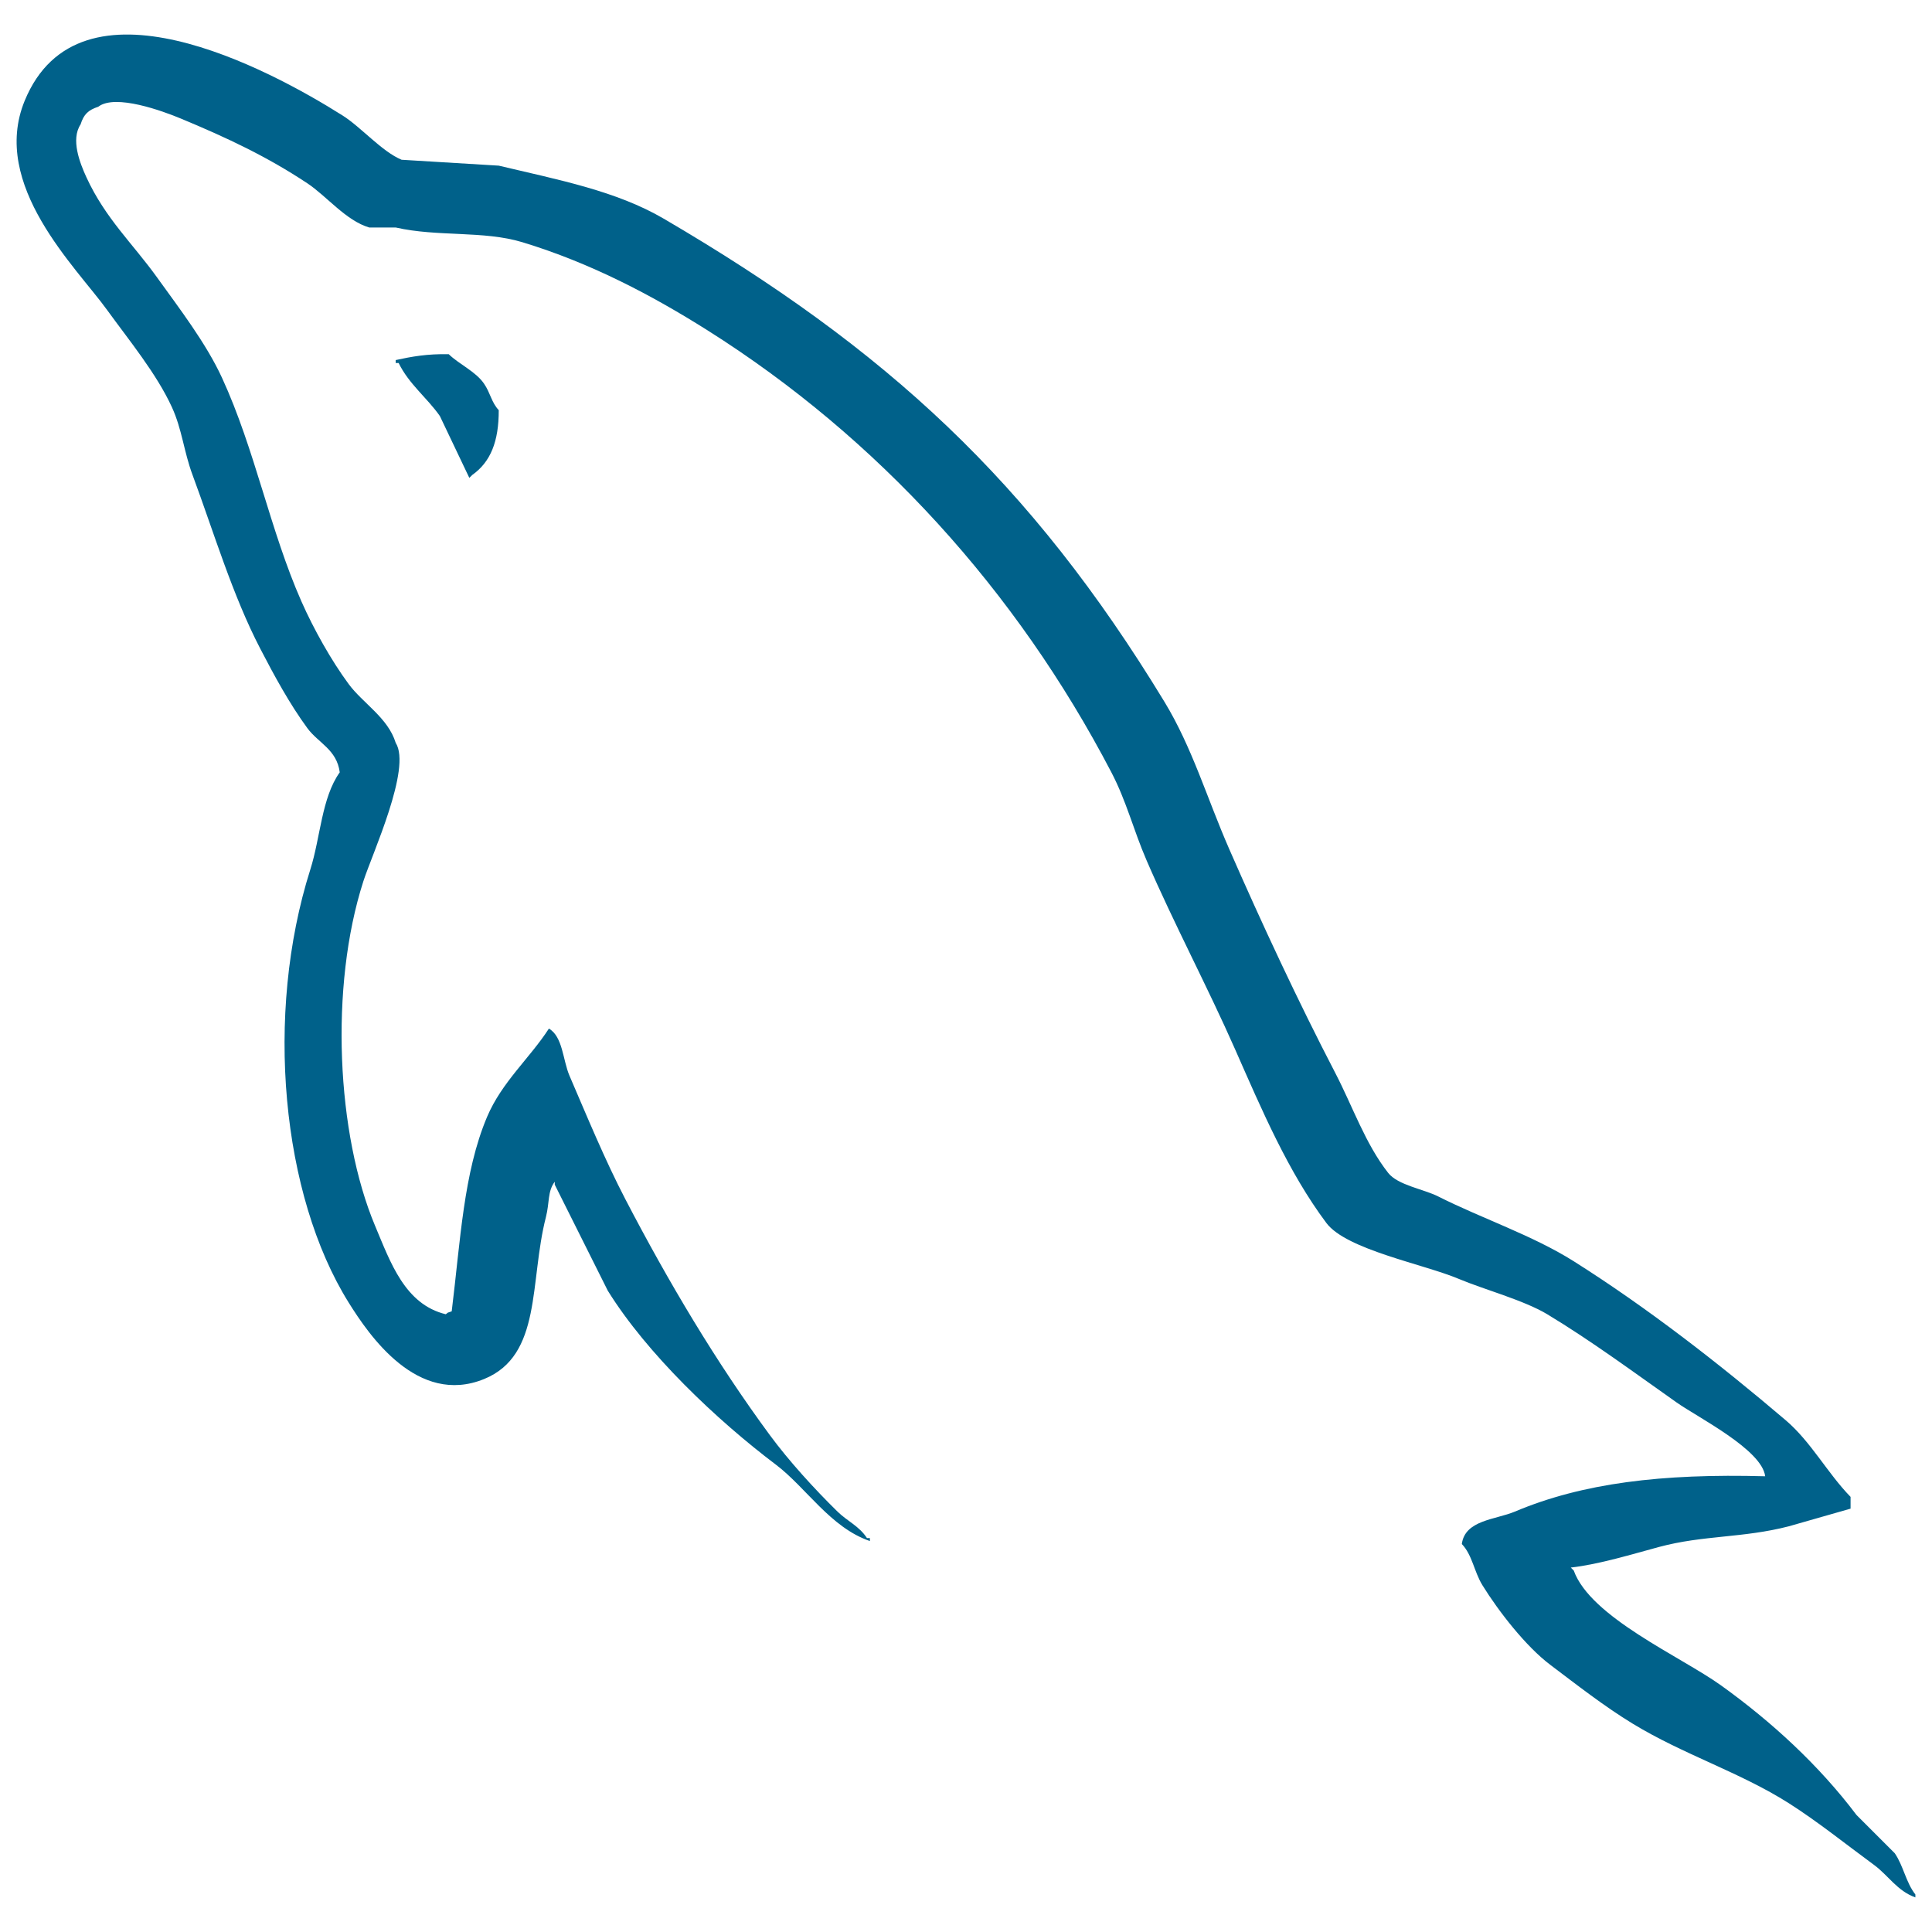
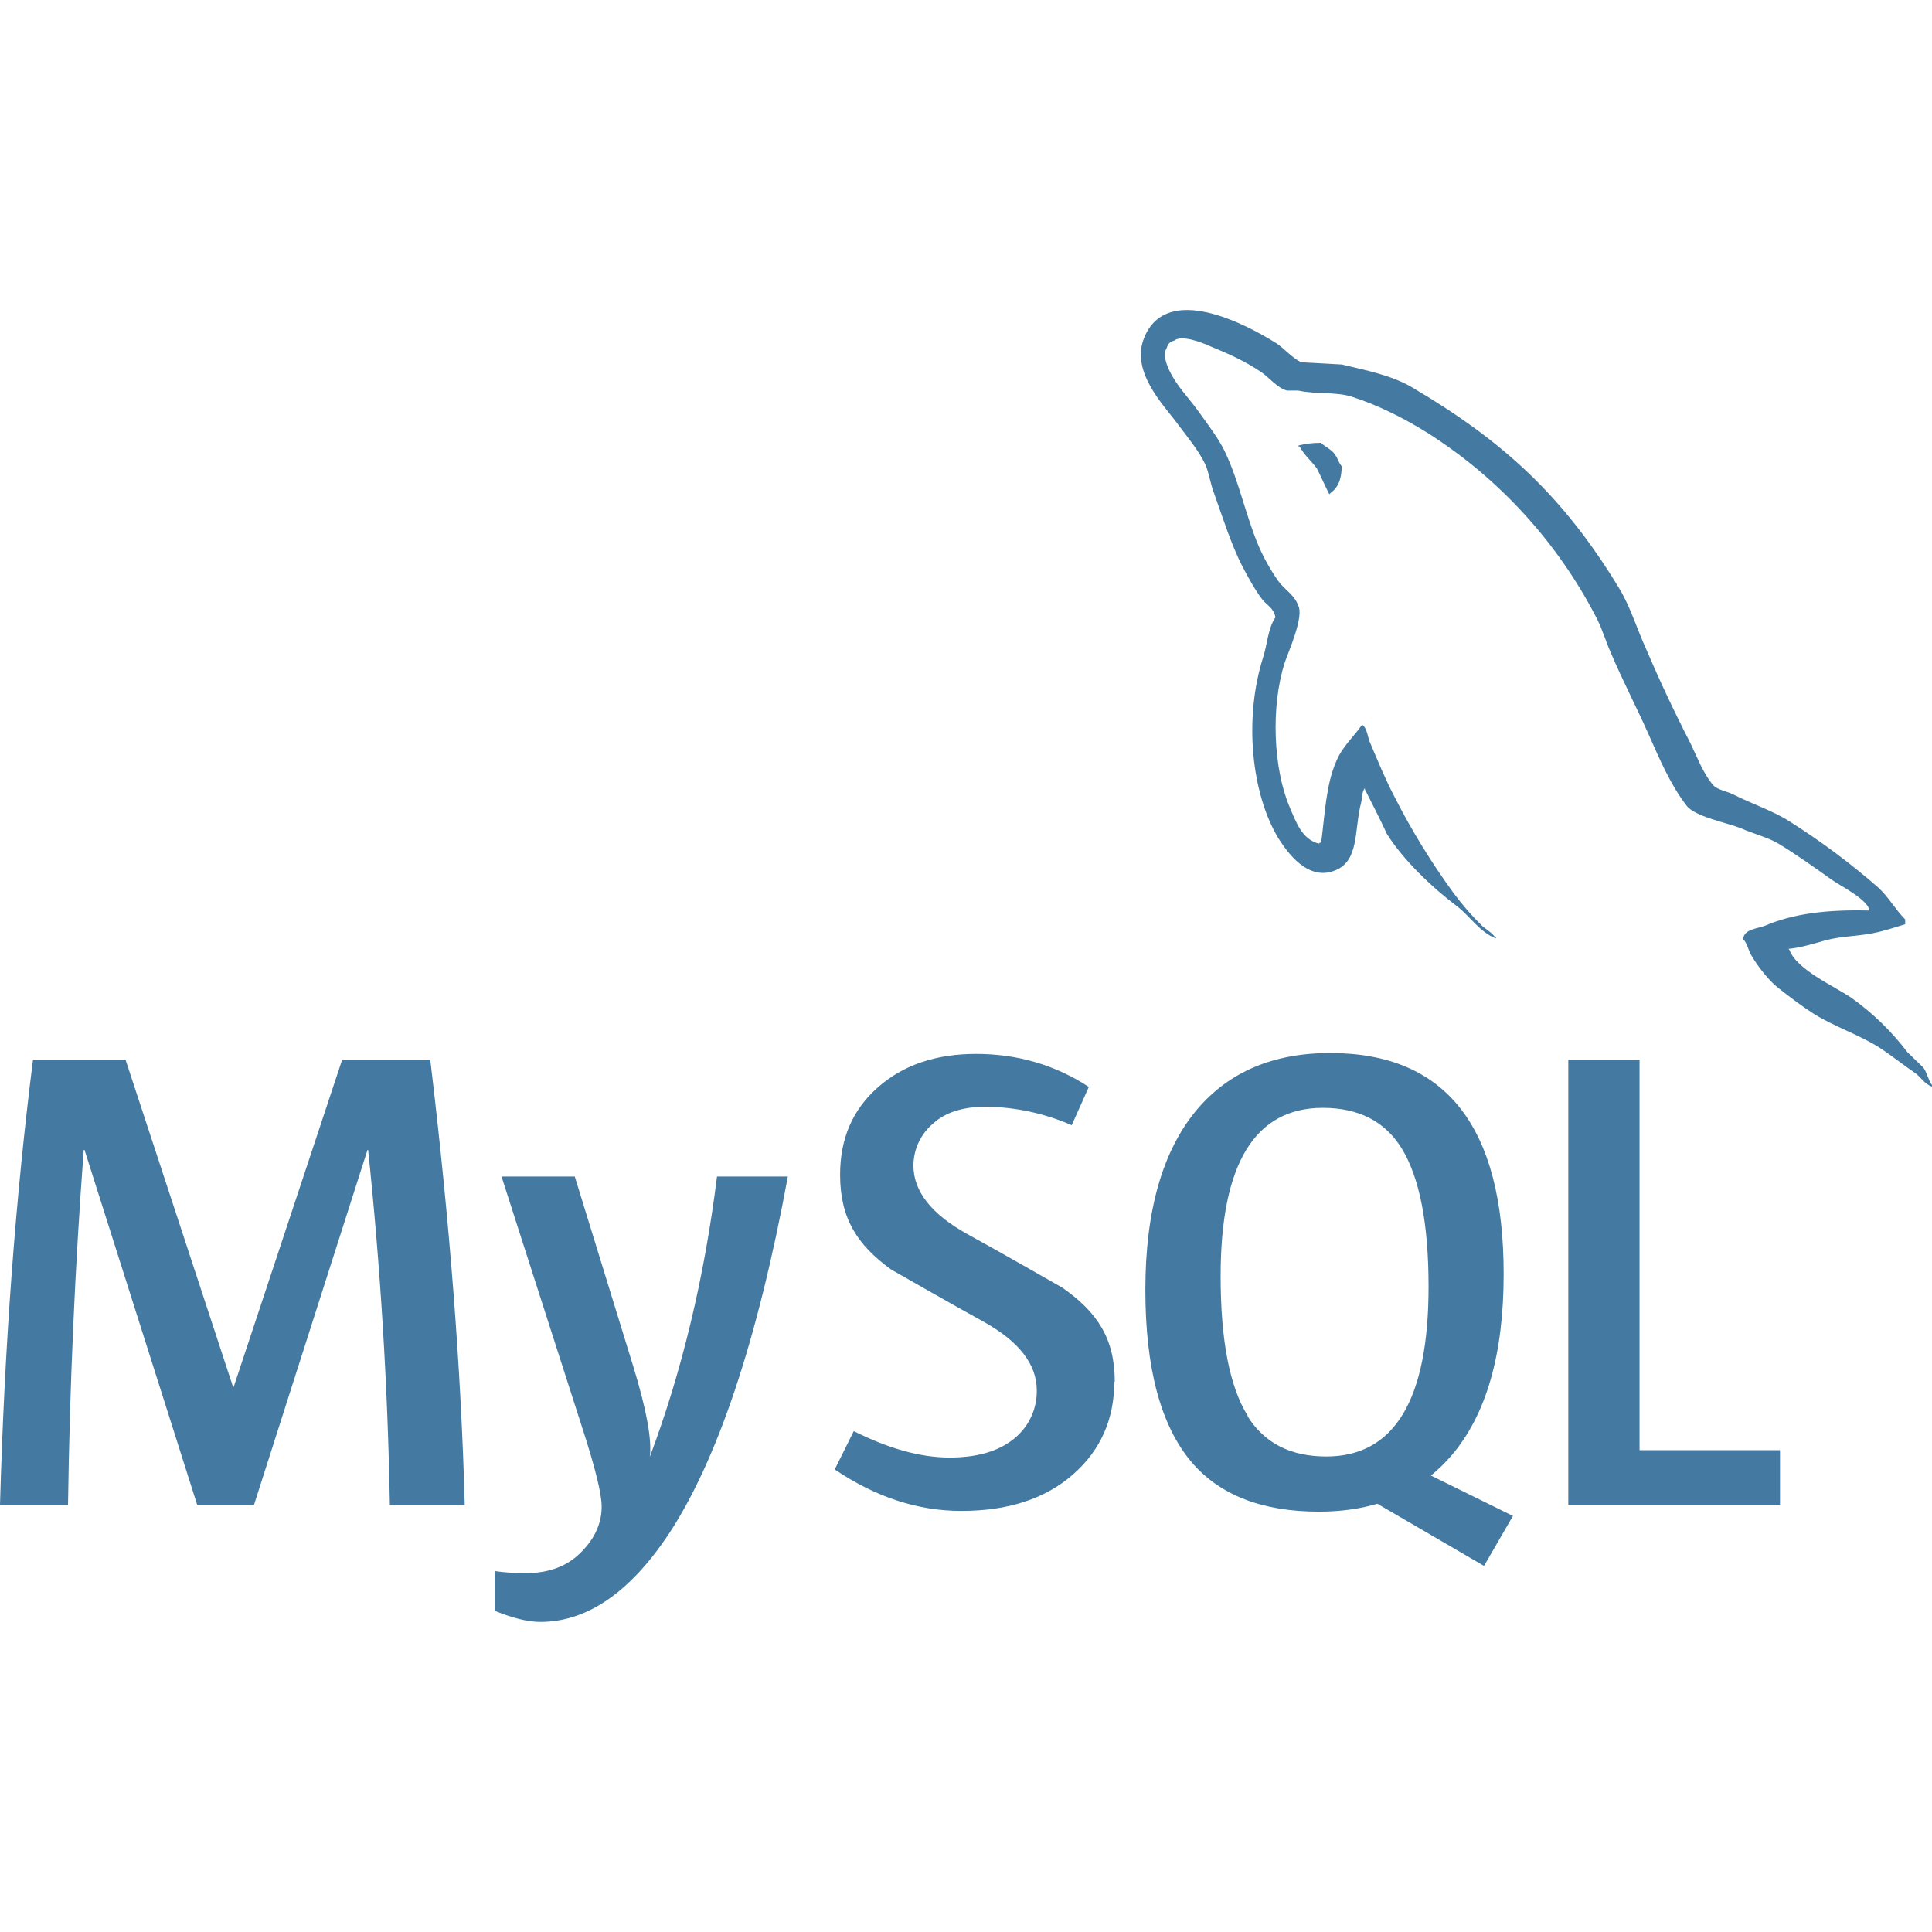
- <svg xmlns="http://www.w3.org/2000/svg" viewBox="0 0 128 128">
-   <path fill="#00618A" d="M116.948 97.807c-6.863-.187-12.104.452-16.585 2.341-1.273.537-3.305.552-3.513 2.147.7.733.809 1.829 1.365 2.731 1.07 1.73 2.876 4.052 4.488 5.268 1.762 1.33 3.577 2.751 5.465 3.902 3.358 2.047 7.107 3.217 10.34 5.268 1.906 1.21 3.799 2.733 5.658 4.097.92.675 1.537 1.724 2.732 2.147v-.194c-.628-.8-.79-1.898-1.366-2.733l-2.537-2.537c-2.48-3.292-5.629-6.184-8.976-8.585-2.669-1.916-8.642-4.504-9.755-7.609l-.195-.195c1.892-.214 4.107-.898 5.854-1.367 2.934-.786 5.556-.583 8.585-1.365l4.097-1.171v-.78c-1.531-1.571-2.623-3.651-4.292-5.073-4.37-3.72-9.138-7.437-14.048-10.537-2.724-1.718-6.089-2.835-8.976-4.292-.971-.491-2.677-.746-3.318-1.562-1.517-1.932-2.342-4.382-3.511-6.633-2.449-4.717-4.854-9.868-7.024-14.831-1.48-3.384-2.447-6.72-4.293-9.756-8.86-14.567-18.396-23.358-33.169-32-3.144-1.838-6.929-2.563-10.929-3.513-2.145-.129-4.292-.26-6.438-.391-1.311-.546-2.673-2.149-3.902-2.927C17.811 4.565 5.257-2.16 1.633 6.682c-2.289 5.581 3.421 11.025 5.462 13.854 1.434 1.982 3.269 4.207 4.293 6.438.674 1.467.79 2.938 1.367 4.489 1.417 3.822 2.652 7.98 4.487 11.511.927 1.788 1.949 3.67 3.122 5.268.718.981 1.951 1.413 2.145 2.927-1.204 1.686-1.273 4.304-1.95 6.44-3.05 9.615-1.899 21.567 2.537 28.683 1.36 2.186 4.567 6.871 8.975 5.073 3.856-1.57 2.995-6.438 4.098-10.732.249-.973.096-1.689.585-2.341v.195l3.513 7.024c2.6 4.187 7.212 8.562 11.122 11.514 2.027 1.531 3.623 4.177 6.244 5.073v-.196h-.195c-.508-.791-1.303-1.119-1.951-1.755-1.527-1.497-3.225-3.358-4.487-5.073-3.556-4.827-6.698-10.11-9.561-15.609-1.368-2.627-2.557-5.523-3.709-8.196-.444-1.03-.438-2.589-1.364-3.122-1.263 1.958-3.122 3.542-4.098 5.854-1.561 3.696-1.762 8.204-2.341 12.878-.342.122-.19.038-.391.194-2.718-.655-3.672-3.452-4.683-5.853-2.554-6.07-3.029-15.842-.781-22.829.582-1.809 3.21-7.501 2.146-9.172-.508-1.666-2.184-2.63-3.121-3.903-1.161-1.574-2.319-3.646-3.124-5.464-2.09-4.731-3.066-10.044-5.267-14.828-1.053-2.287-2.832-4.602-4.293-6.634-1.617-2.253-3.429-3.912-4.683-6.635-.446-.968-1.051-2.518-.391-3.513.21-.671.508-.951 1.171-1.17 1.132-.873 4.284.29 5.462.779 3.129 1.3 5.741 2.538 8.392 4.294 1.271.844 2.559 2.475 4.097 2.927h1.756c2.747.631 5.824.195 8.391.975 4.536 1.378 8.601 3.523 12.292 5.854 11.246 7.102 20.442 17.21 26.732 29.269 1.012 1.942 1.45 3.794 2.341 5.854 1.798 4.153 4.063 8.426 5.852 12.488 1.786 4.052 3.526 8.141 6.05 11.513 1.327 1.772 6.451 2.723 8.781 3.708 1.632.689 4.307 1.409 5.854 2.34 2.953 1.782 5.815 3.903 8.586 5.855 1.383.975 5.64 3.116 5.852 4.879zM29.729 23.466c-1.431-.027-2.443.156-3.513.389v.195h.195c.683 1.402 1.888 2.306 2.731 3.513.65 1.367 1.301 2.732 1.952 4.097l.194-.193c1.209-.853 1.762-2.214 1.755-4.294-.484-.509-.555-1.147-.975-1.755-.556-.811-1.635-1.272-2.339-1.952z" />
+ <svg xmlns="http://www.w3.org/2000/svg" viewBox="0 0 24 24" fill="#4479A1" width="52px" height="52px">
+   <path d="M16.405 5.501c-.115 0-.193.014-.274.033v.013h.014c.054.104.146.18.214.273.054.107.1.214.154.32l.014-.015c.094-.066.14-.172.14-.333-.04-.047-.046-.094-.08-.14-.04-.067-.126-.1-.18-.153zM5.77 18.695h-.927a50.854 50.854 0 0 0-.27-4.41h-.008l-1.41 4.41H2.45l-1.4-4.41h-.01a72.892 72.892 0 0 0-.195 4.41H0c.055-1.966.192-3.81.41-5.53h1.15l1.335 4.064h.008l1.347-4.064h1.095c.242 2.015.384 3.86.428 5.53zm4.017-4.08c-.378 2.045-.876 3.533-1.492 4.46-.482.716-1.01 1.073-1.583 1.073-.153 0-.34-.046-.566-.138v-.494c.11.017.24.026.386.026.268 0 .483-.075.647-.222.197-.18.295-.382.295-.605 0-.155-.077-.47-.23-.944L6.23 14.615h.91l.727 2.36c.164.536.233.91.205 1.123.4-1.064.678-2.227.835-3.483zm12.325 4.08h-2.63v-5.53h.885v4.85h1.745zm-3.32.135-1.016-.5c.09-.076.177-.158.255-.25.433-.506.648-1.258.648-2.253 0-1.83-.718-2.746-2.155-2.746-.704 0-1.254.232-1.65.697-.43.508-.646 1.256-.646 2.245 0 .972.19 1.686.574 2.14.35.41.877.615 1.583.615.264 0 .506-.033.725-.098l1.325.772.36-.622zM15.5 17.588c-.225-.36-.337-.94-.337-1.736 0-1.393.424-2.09 1.27-2.09.443 0 .77.167.977.5.224.362.336.936.336 1.723 0 1.404-.424 2.108-1.27 2.108-.445 0-.77-.167-.978-.5zm-1.658-.425c0 .47-.172.856-.516 1.156-.344.3-.803.45-1.384.45-.543 0-1.064-.172-1.573-.515l.237-.476c.438.22.833.328 1.19.328.332 0 .593-.073.783-.22a.754.754 0 0 0 .3-.615c0-.33-.23-.61-.648-.845-.388-.213-1.163-.657-1.163-.657-.422-.307-.632-.636-.632-1.177 0-.45.157-.81.47-1.085.315-.278.72-.415 1.22-.415.512 0 .98.136 1.4.41l-.213.476a2.726 2.726 0 0 0-1.064-.23c-.283 0-.502.068-.654.206a.685.685 0 0 0-.248.524c0 .328.234.61.666.85.393.215 1.187.67 1.187.67.433.305.648.63.648 1.168zm9.382-5.852c-.535-.014-.95.04-1.297.188-.1.04-.26.04-.274.167.055.053.063.14.11.214.08.134.218.313.346.407.14.11.28.216.427.31.26.16.555.255.81.416.145.094.293.213.44.313.073.05.12.14.214.172v-.02c-.046-.06-.06-.147-.105-.214-.067-.067-.134-.127-.2-.193a3.223 3.223 0 0 0-.695-.675c-.214-.146-.682-.35-.77-.595l-.013-.014c.146-.013.32-.066.46-.106.227-.06.435-.047.67-.106.106-.027.213-.06.32-.094v-.06c-.12-.12-.21-.283-.334-.395a8.867 8.867 0 0 0-1.104-.823c-.21-.134-.476-.22-.697-.334-.08-.04-.214-.06-.26-.127-.12-.146-.19-.34-.275-.514a17.69 17.69 0 0 1-.547-1.163c-.12-.262-.193-.523-.34-.763-.69-1.137-1.437-1.826-2.586-2.5-.247-.14-.543-.2-.856-.274-.167-.008-.334-.02-.5-.027-.11-.047-.216-.174-.31-.235-.38-.24-1.364-.76-1.644-.072-.18.434.267.862.422 1.082.115.153.26.328.34.5.047.116.06.235.107.356.106.294.207.622.347.897.073.14.153.287.247.413.054.073.146.107.167.227-.094.136-.1.334-.154.5-.24.757-.146 1.693.194 2.25.107.166.362.534.703.393.3-.12.234-.5.32-.835.02-.08.007-.133.048-.187v.015c.094.188.188.367.274.555.206.328.566.668.867.895.16.12.287.328.487.402v-.02h-.015c-.043-.058-.1-.086-.154-.133a3.445 3.445 0 0 1-.35-.4 8.76 8.76 0 0 1-.747-1.218c-.11-.21-.202-.436-.29-.643-.04-.08-.04-.2-.107-.24-.1.146-.247.273-.32.453-.127.288-.14.642-.188 1.01-.027.007-.014 0-.027.014-.214-.052-.287-.274-.367-.46-.2-.475-.233-1.238-.06-1.785.047-.14.247-.582.167-.716-.042-.127-.174-.2-.247-.303a2.478 2.478 0 0 1-.24-.427c-.16-.374-.24-.788-.414-1.162-.08-.173-.22-.354-.334-.513-.127-.18-.267-.307-.368-.52-.033-.073-.08-.194-.027-.274.014-.054.042-.075.094-.09.088-.072.335.022.422.062.247.1.455.194.662.334.094.066.195.193.315.226h.14c.214.047.455.014.655.073.355.114.675.28.962.46a5.953 5.953 0 0 1 2.085 2.286c.08.154.115.295.188.455.14.33.313.663.455.982.14.315.275.636.476.897.1.14.502.213.682.286.133.06.34.115.46.188.23.14.454.3.67.454.11.076.443.243.463.378z" />
</svg>
